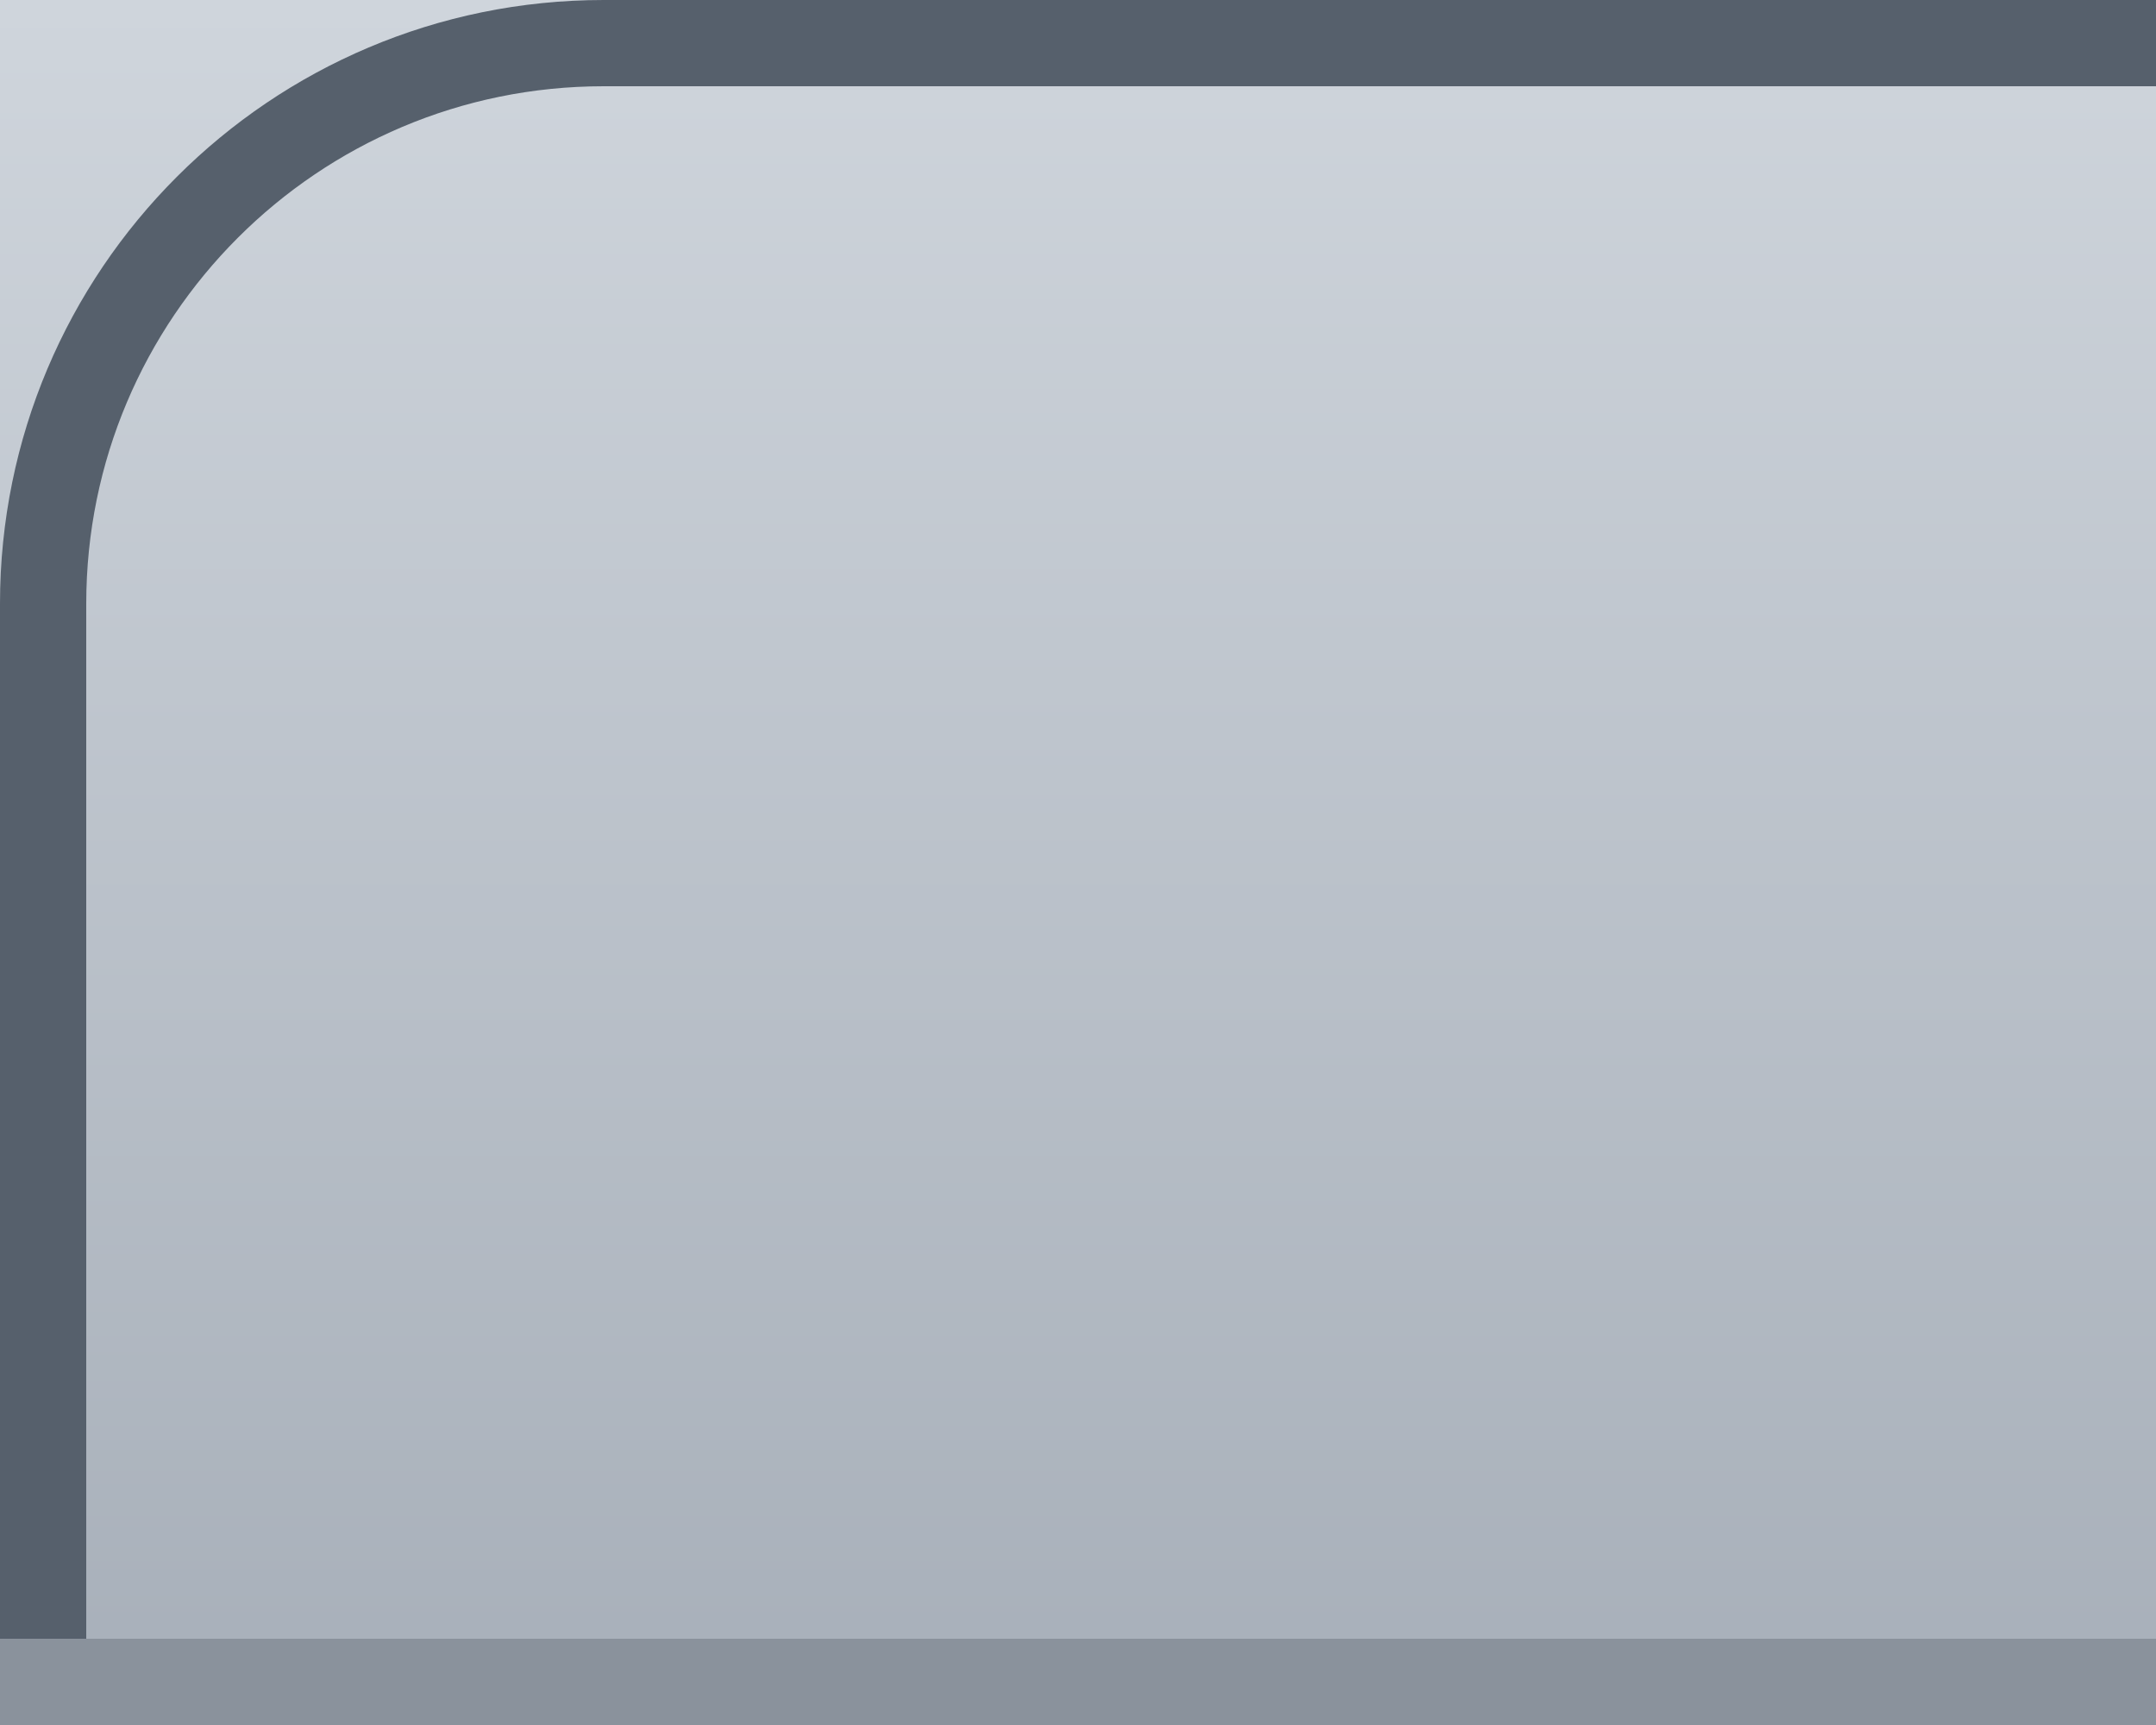
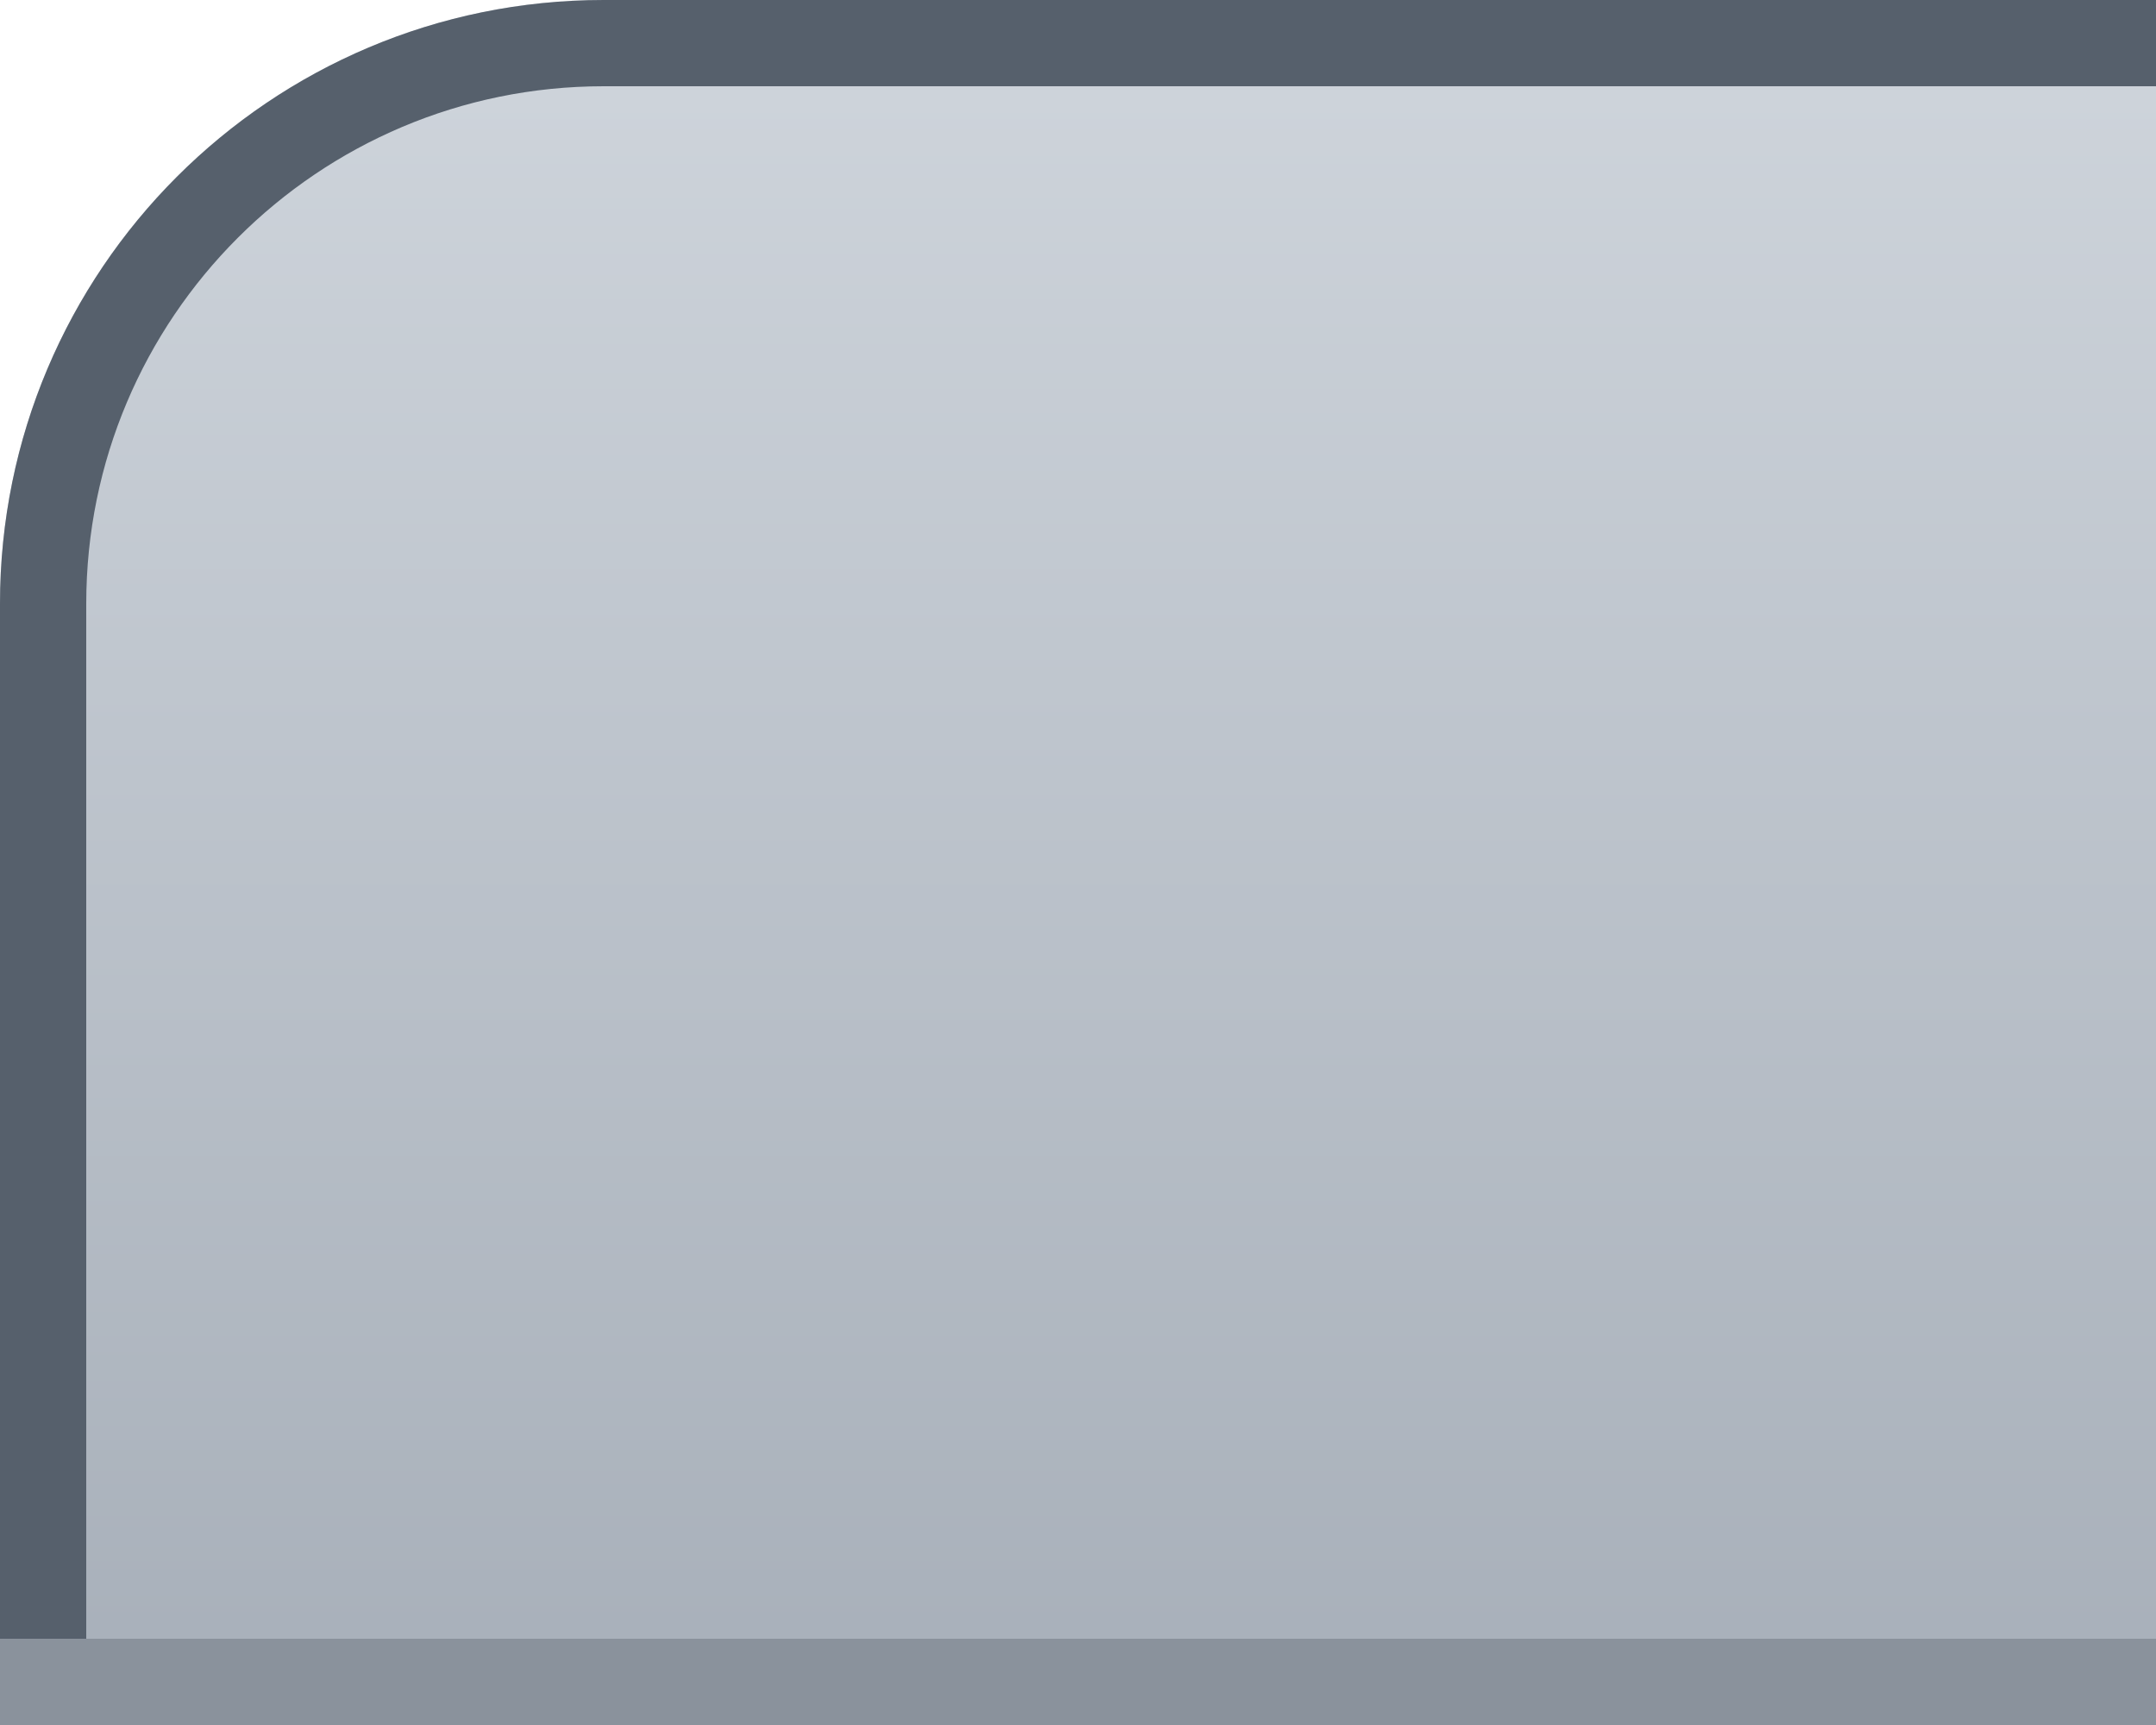
<svg xmlns="http://www.w3.org/2000/svg" width="25" height="20" viewBox="0 0 25 20">
  <defs>
    <linearGradient id="g1" x1="0" y1="0" x2="0" y2="1">
      <stop offset="0.0" stop-color="#cfd5dc" />
      <stop offset="1.0" stop-color="#a7afb9" />
    </linearGradient>
  </defs>
-   <rect x="0" y="0" width="25" height="20" fill="url(#g1)" />
+   <path d="M0 20 V7 A7 7 0 0 1 7 0 H25 V20 Z" fill="url(#g1)" />
  <path d="M0.5 20 V7 a6.5 6.5 0 0 1 6.5 -6.5 H25" fill="none" stroke="#56606c" />
  <line x1="0" y1="19.5" x2="25" y2="19.5" stroke="#8a929c" />
</svg>
